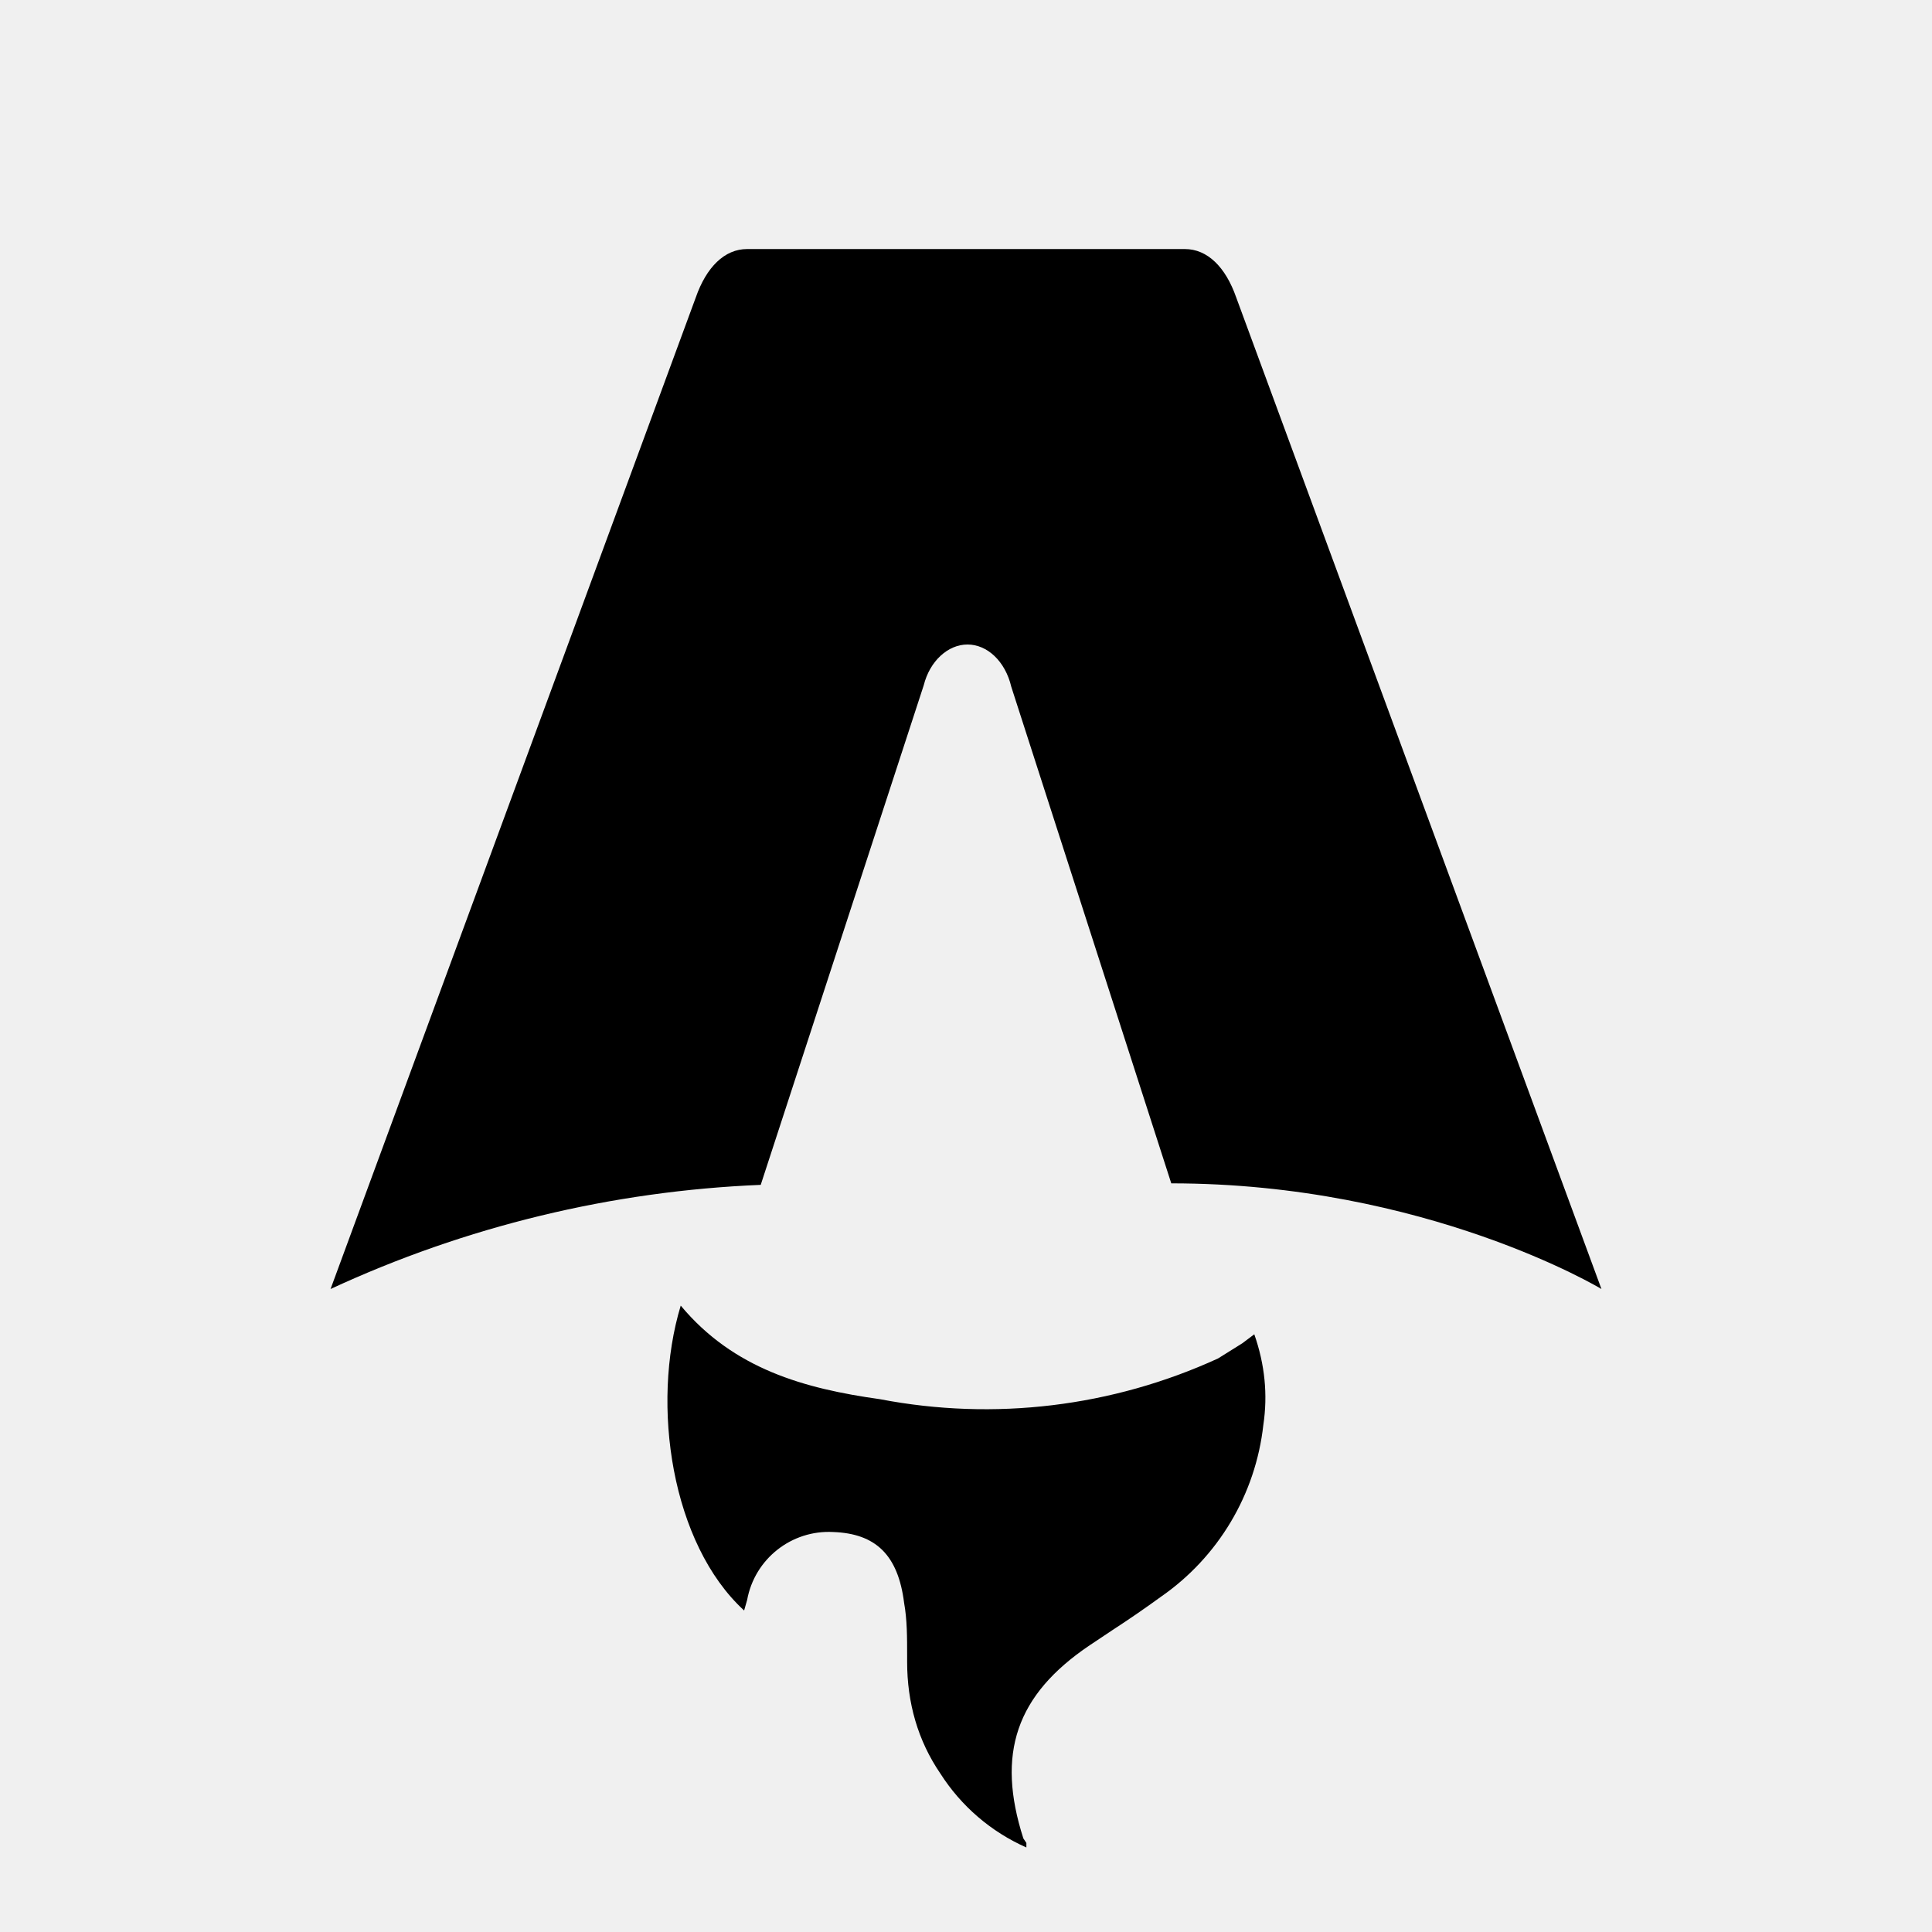
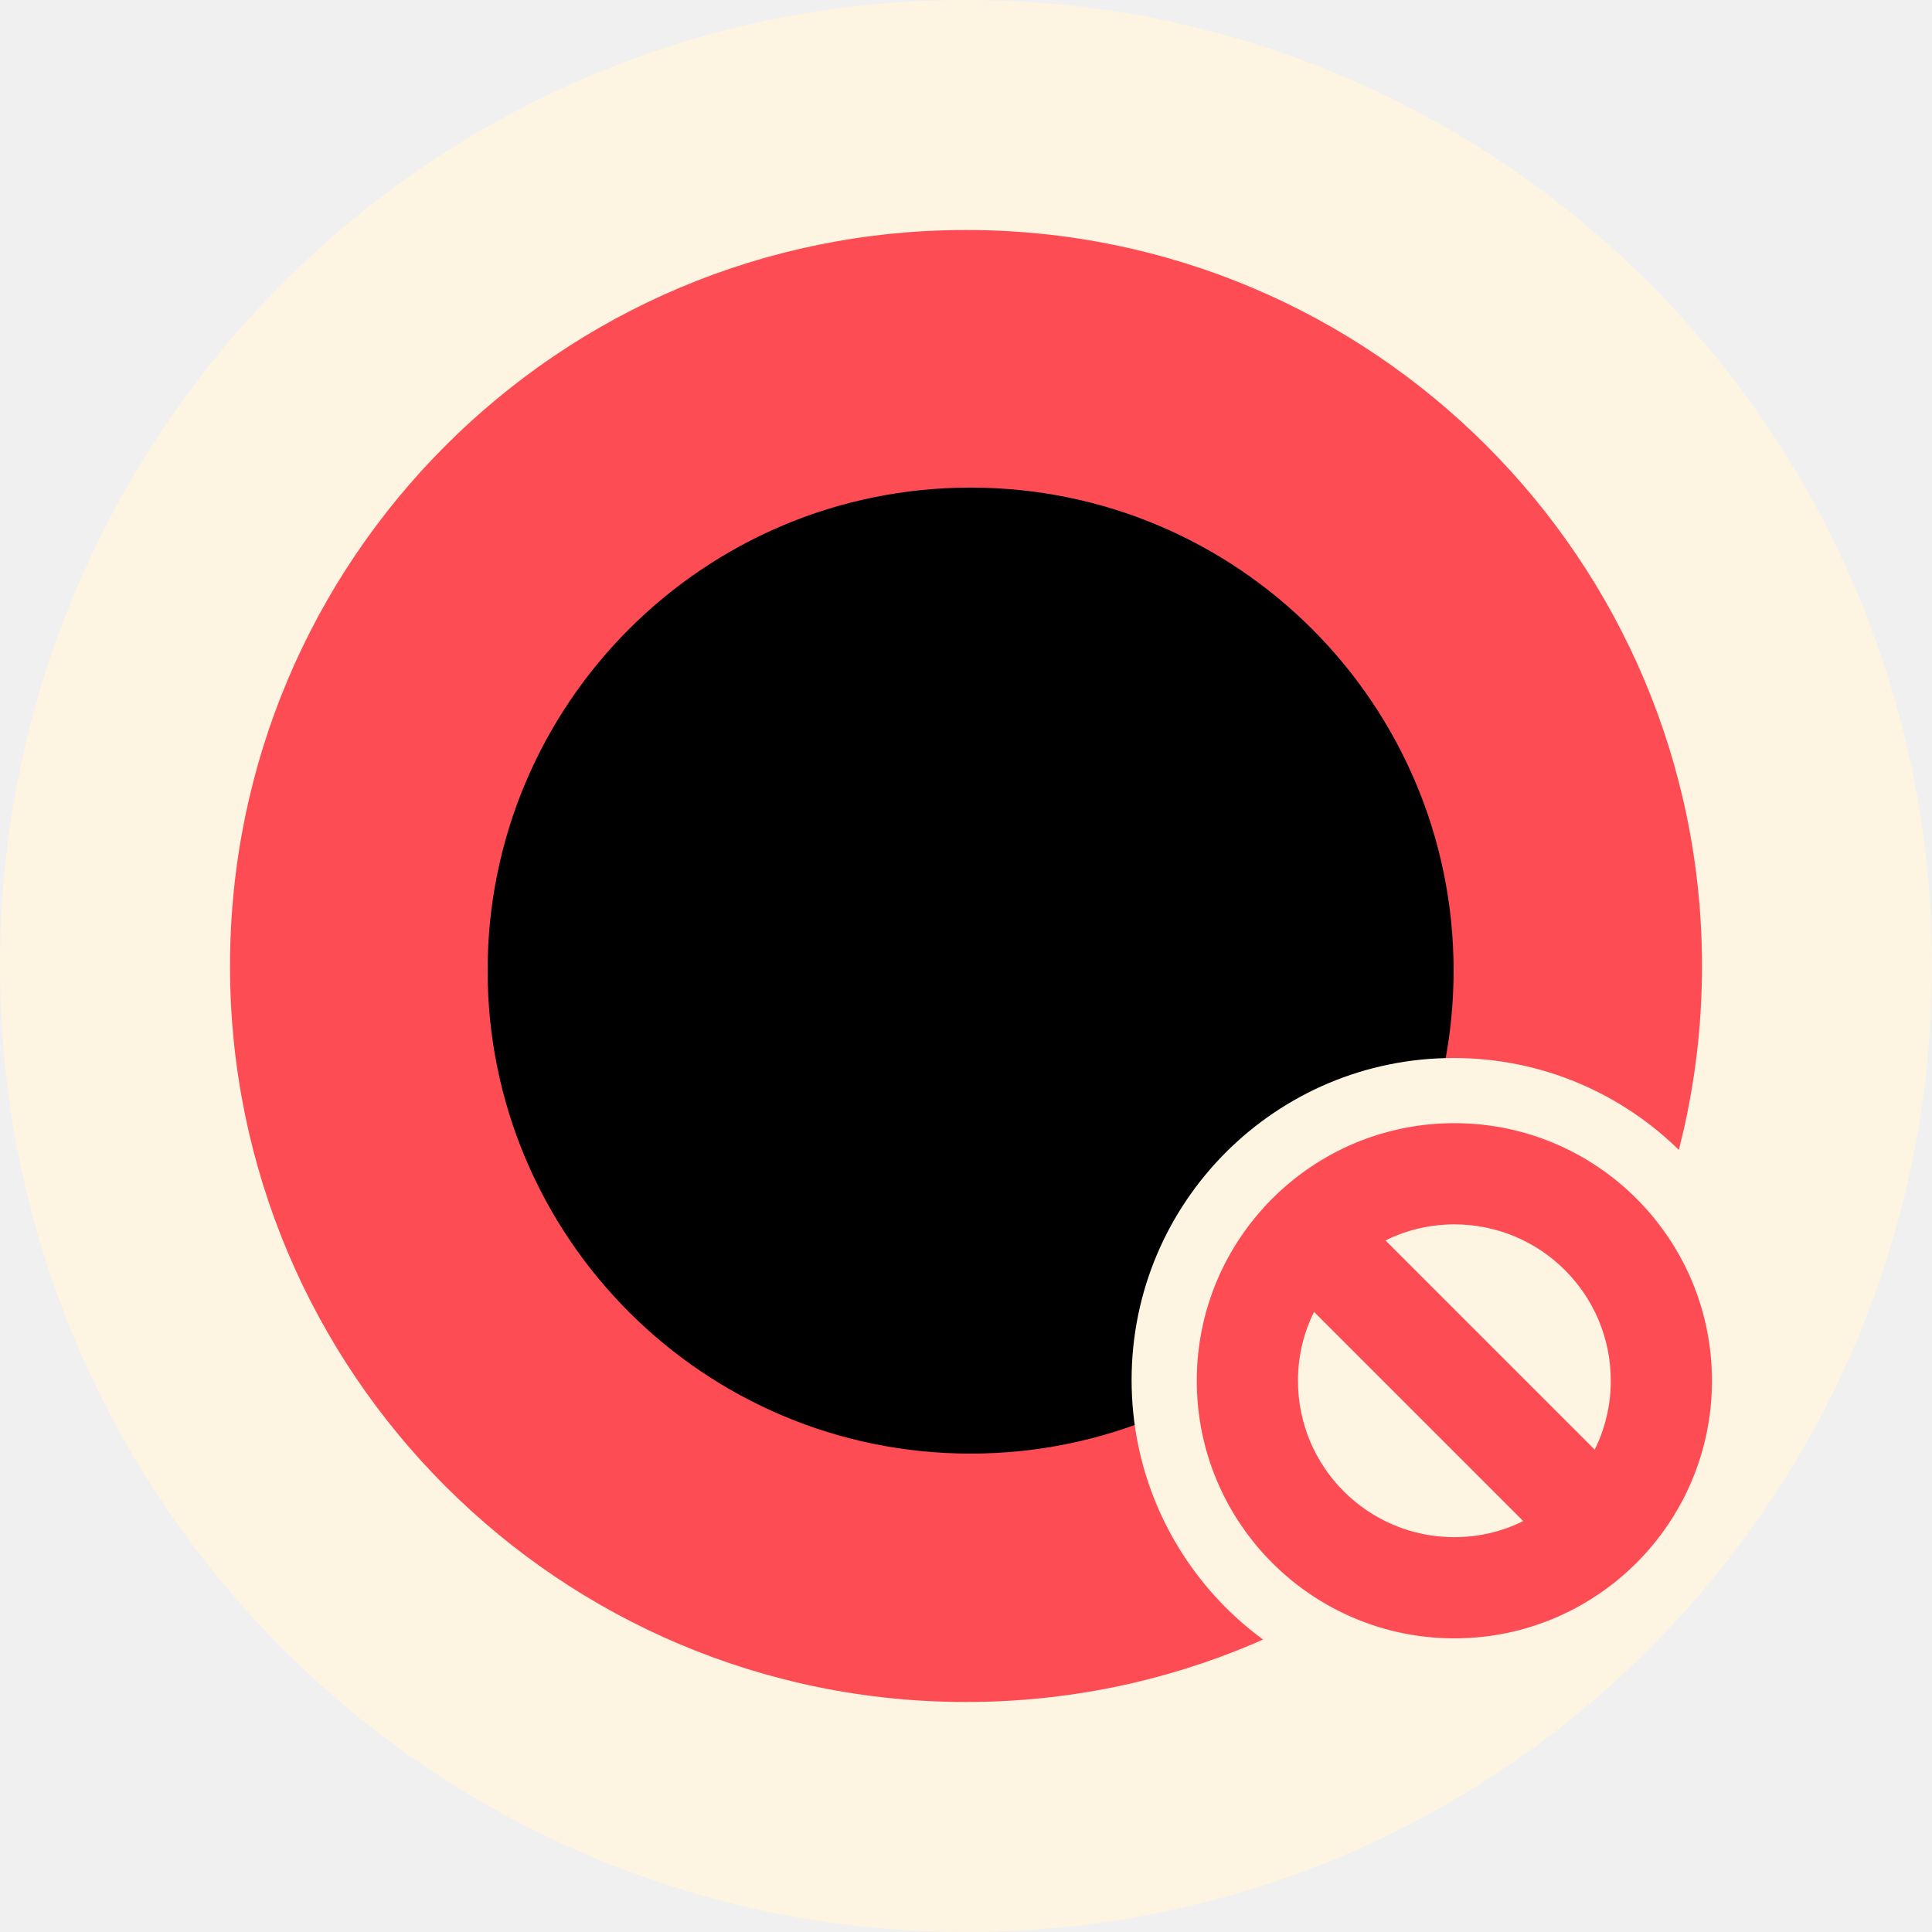
- <svg xmlns="http://www.w3.org/2000/svg" fill="none" viewBox="0 0 128 128">
-   <path d="M50.4 78.5a75.1 75.1 0 0 0-28.5 6.9l24.2-65.7c.7-2 1.9-3.2 3.4-3.2h29c1.5 0 2.7 1.2 3.4 3.2l24.2 65.7s-11.6-7-28.5-7L67 45.5c-.4-1.7-1.6-2.8-2.9-2.8-1.3 0-2.5 1.1-2.9 2.7L50.4 78.5Zm-1.1 28.2Zm-4.2-20.2c-2 6.6-.6 15.8 4.2 20.2a17.5 17.5 0 0 1 .2-.7 5.5 5.5 0 0 1 5.7-4.5c2.8.1 4.3 1.5 4.7 4.7.2 1.1.2 2.3.2 3.5v.4c0 2.7.7 5.2 2.2 7.4a13 13 0 0 0 5.7 4.9v-.3l-.2-.3c-1.8-5.6-.5-9.5 4.4-12.8l1.5-1a73 73 0 0 0 3.2-2.2 16 16 0 0 0 6.8-11.4c.3-2 .1-4-.6-6l-.8.6-1.6 1a37 37 0 0 1-22.4 2.7c-5-.7-9.7-2-13.2-6.2Z" />
-   <style>
-         path { fill: #000; }
-         @media (prefers-color-scheme: dark) {
-             path { fill: #FFF; }
-         }
-     </style>
+ <svg xmlns="http://www.w3.org/2000/svg" width="1240" height="1240" viewBox="0 0 1240 1240" fill="none">
+   <circle cx="620" cy="620" r="620" fill="#FEF4E2" />
+   <circle cx="620" cy="620" r="472.381" fill="#FE4C55" />
+   <circle cx="622.952" cy="622.952" r="310" fill="black" />
+   <circle cx="932.952" cy="885.714" r="206.667" fill="#FEF4E2" />
+   <path d="M1089.92 886.208C1089.92 799.831 1019.82 729.732 933.447 729.732C847.07 729.732 776.971 799.831 776.971 886.208C776.971 972.586 847.07 1042.68 933.447 1042.68C1019.82 1042.68 1089.92 972.586 1089.92 886.208ZM933.447 776.97C993.803 776.97 1042.69 825.852 1042.69 886.208C1042.69 907.857 1036.37 927.979 1025.46 944.886L874.77 794.19C891.676 783.282 911.798 776.97 933.447 776.97ZM824.209 886.208C824.209 864.559 830.521 844.437 841.43 827.531L992.125 978.226C975.219 989.135 955.097 995.446 933.447 995.446C873.091 995.446 824.209 946.564 824.209 886.208Z" fill="#FE4C55" stroke="#FE4C55" stroke-width="17.714" />
</svg>
